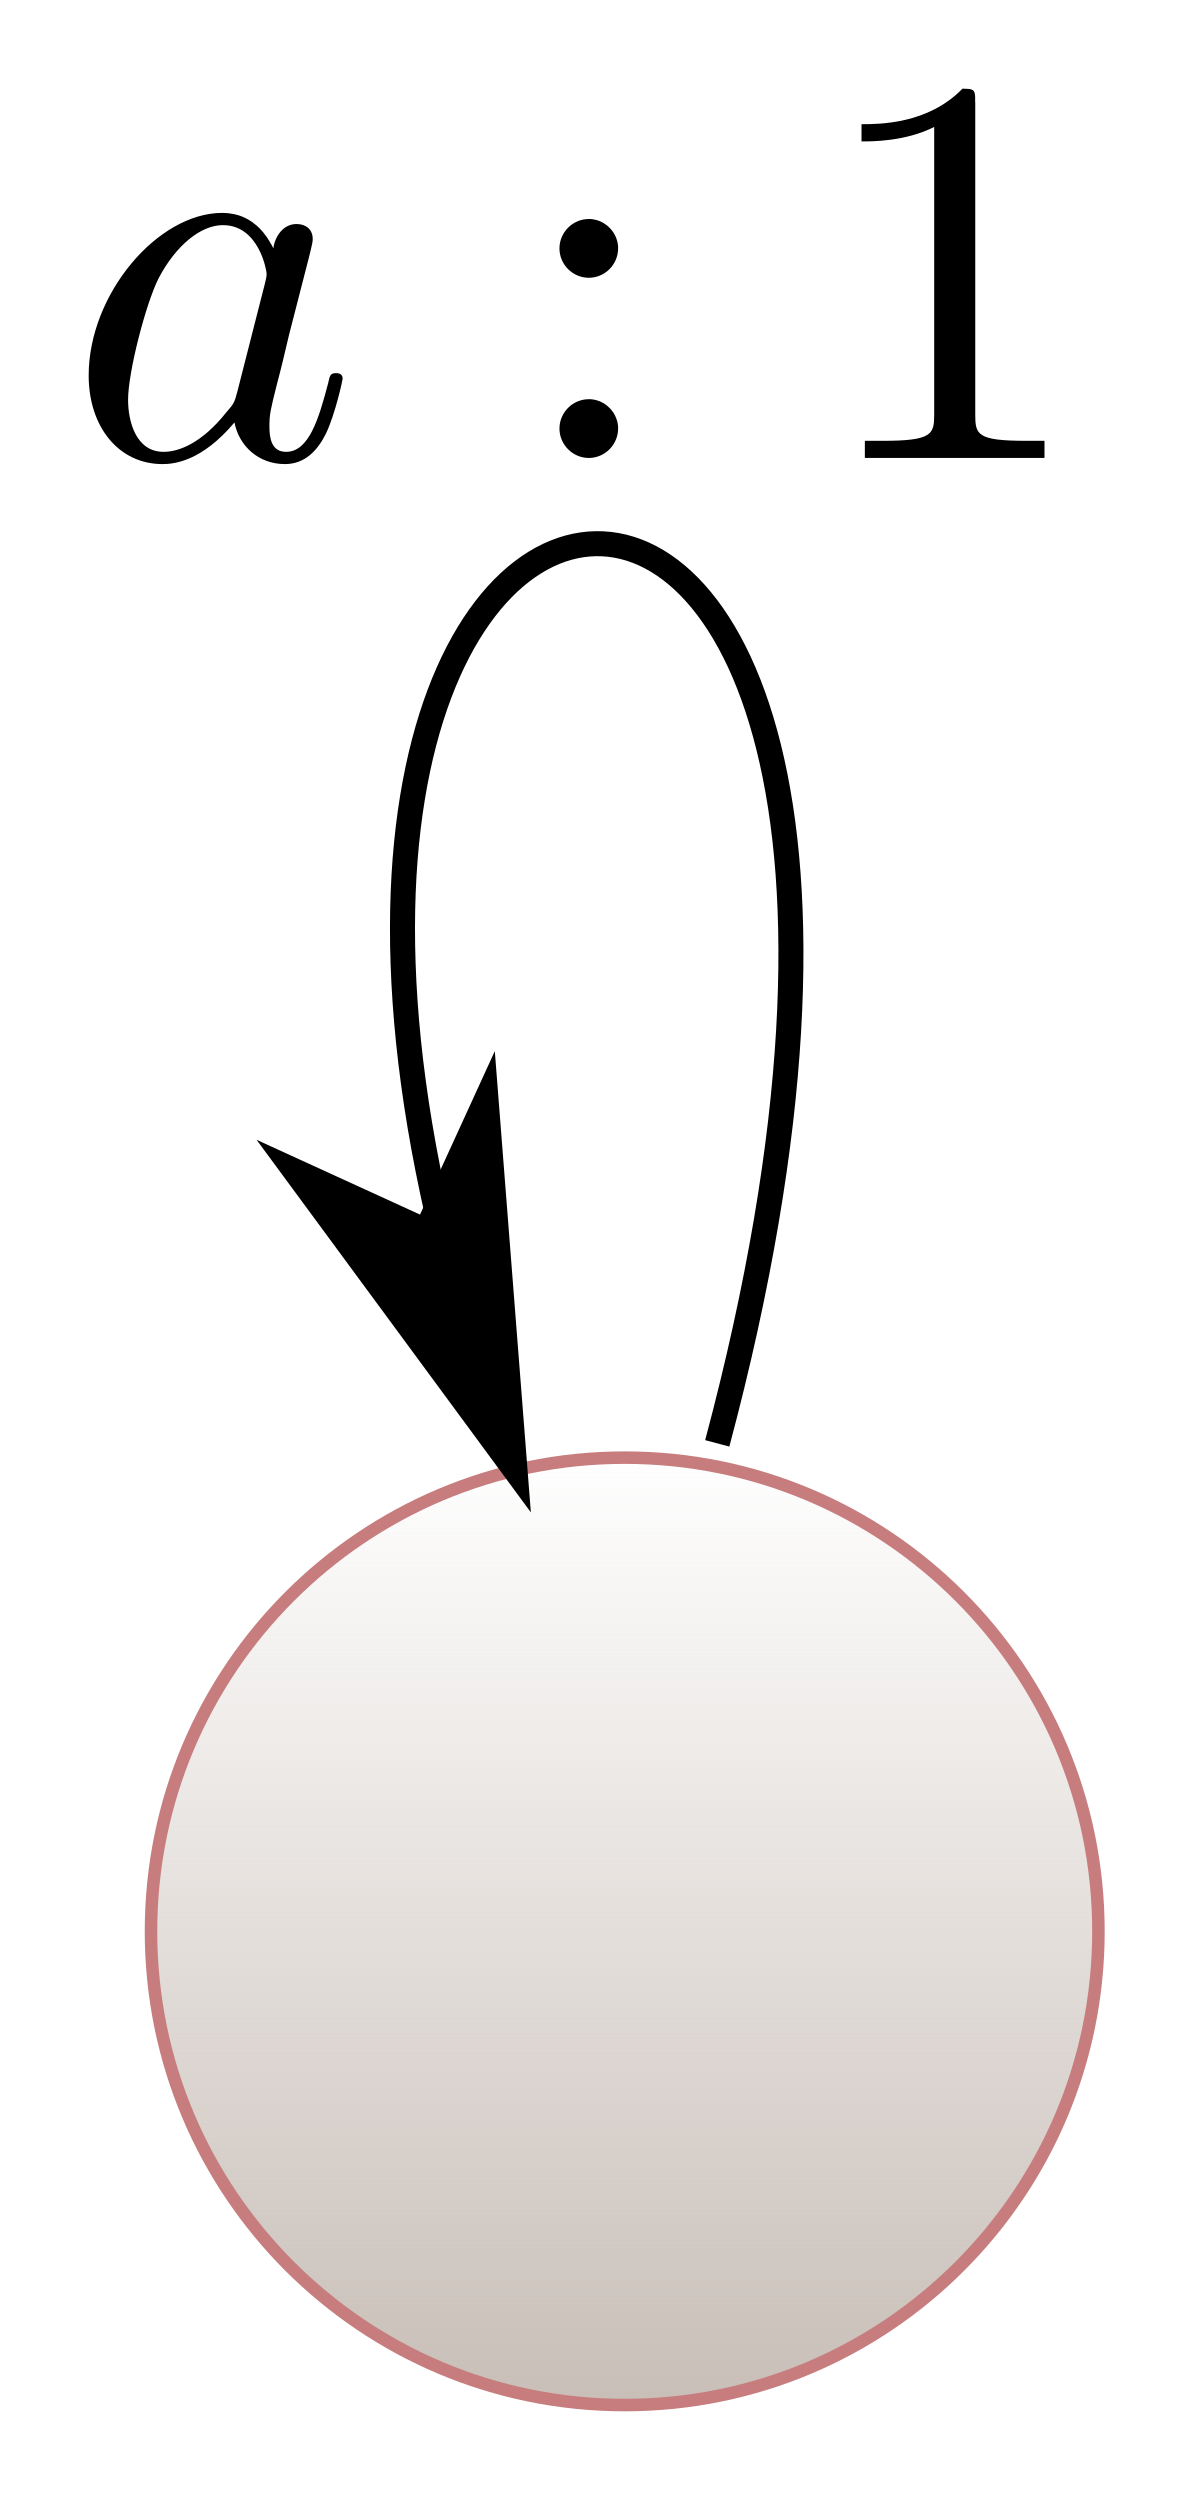
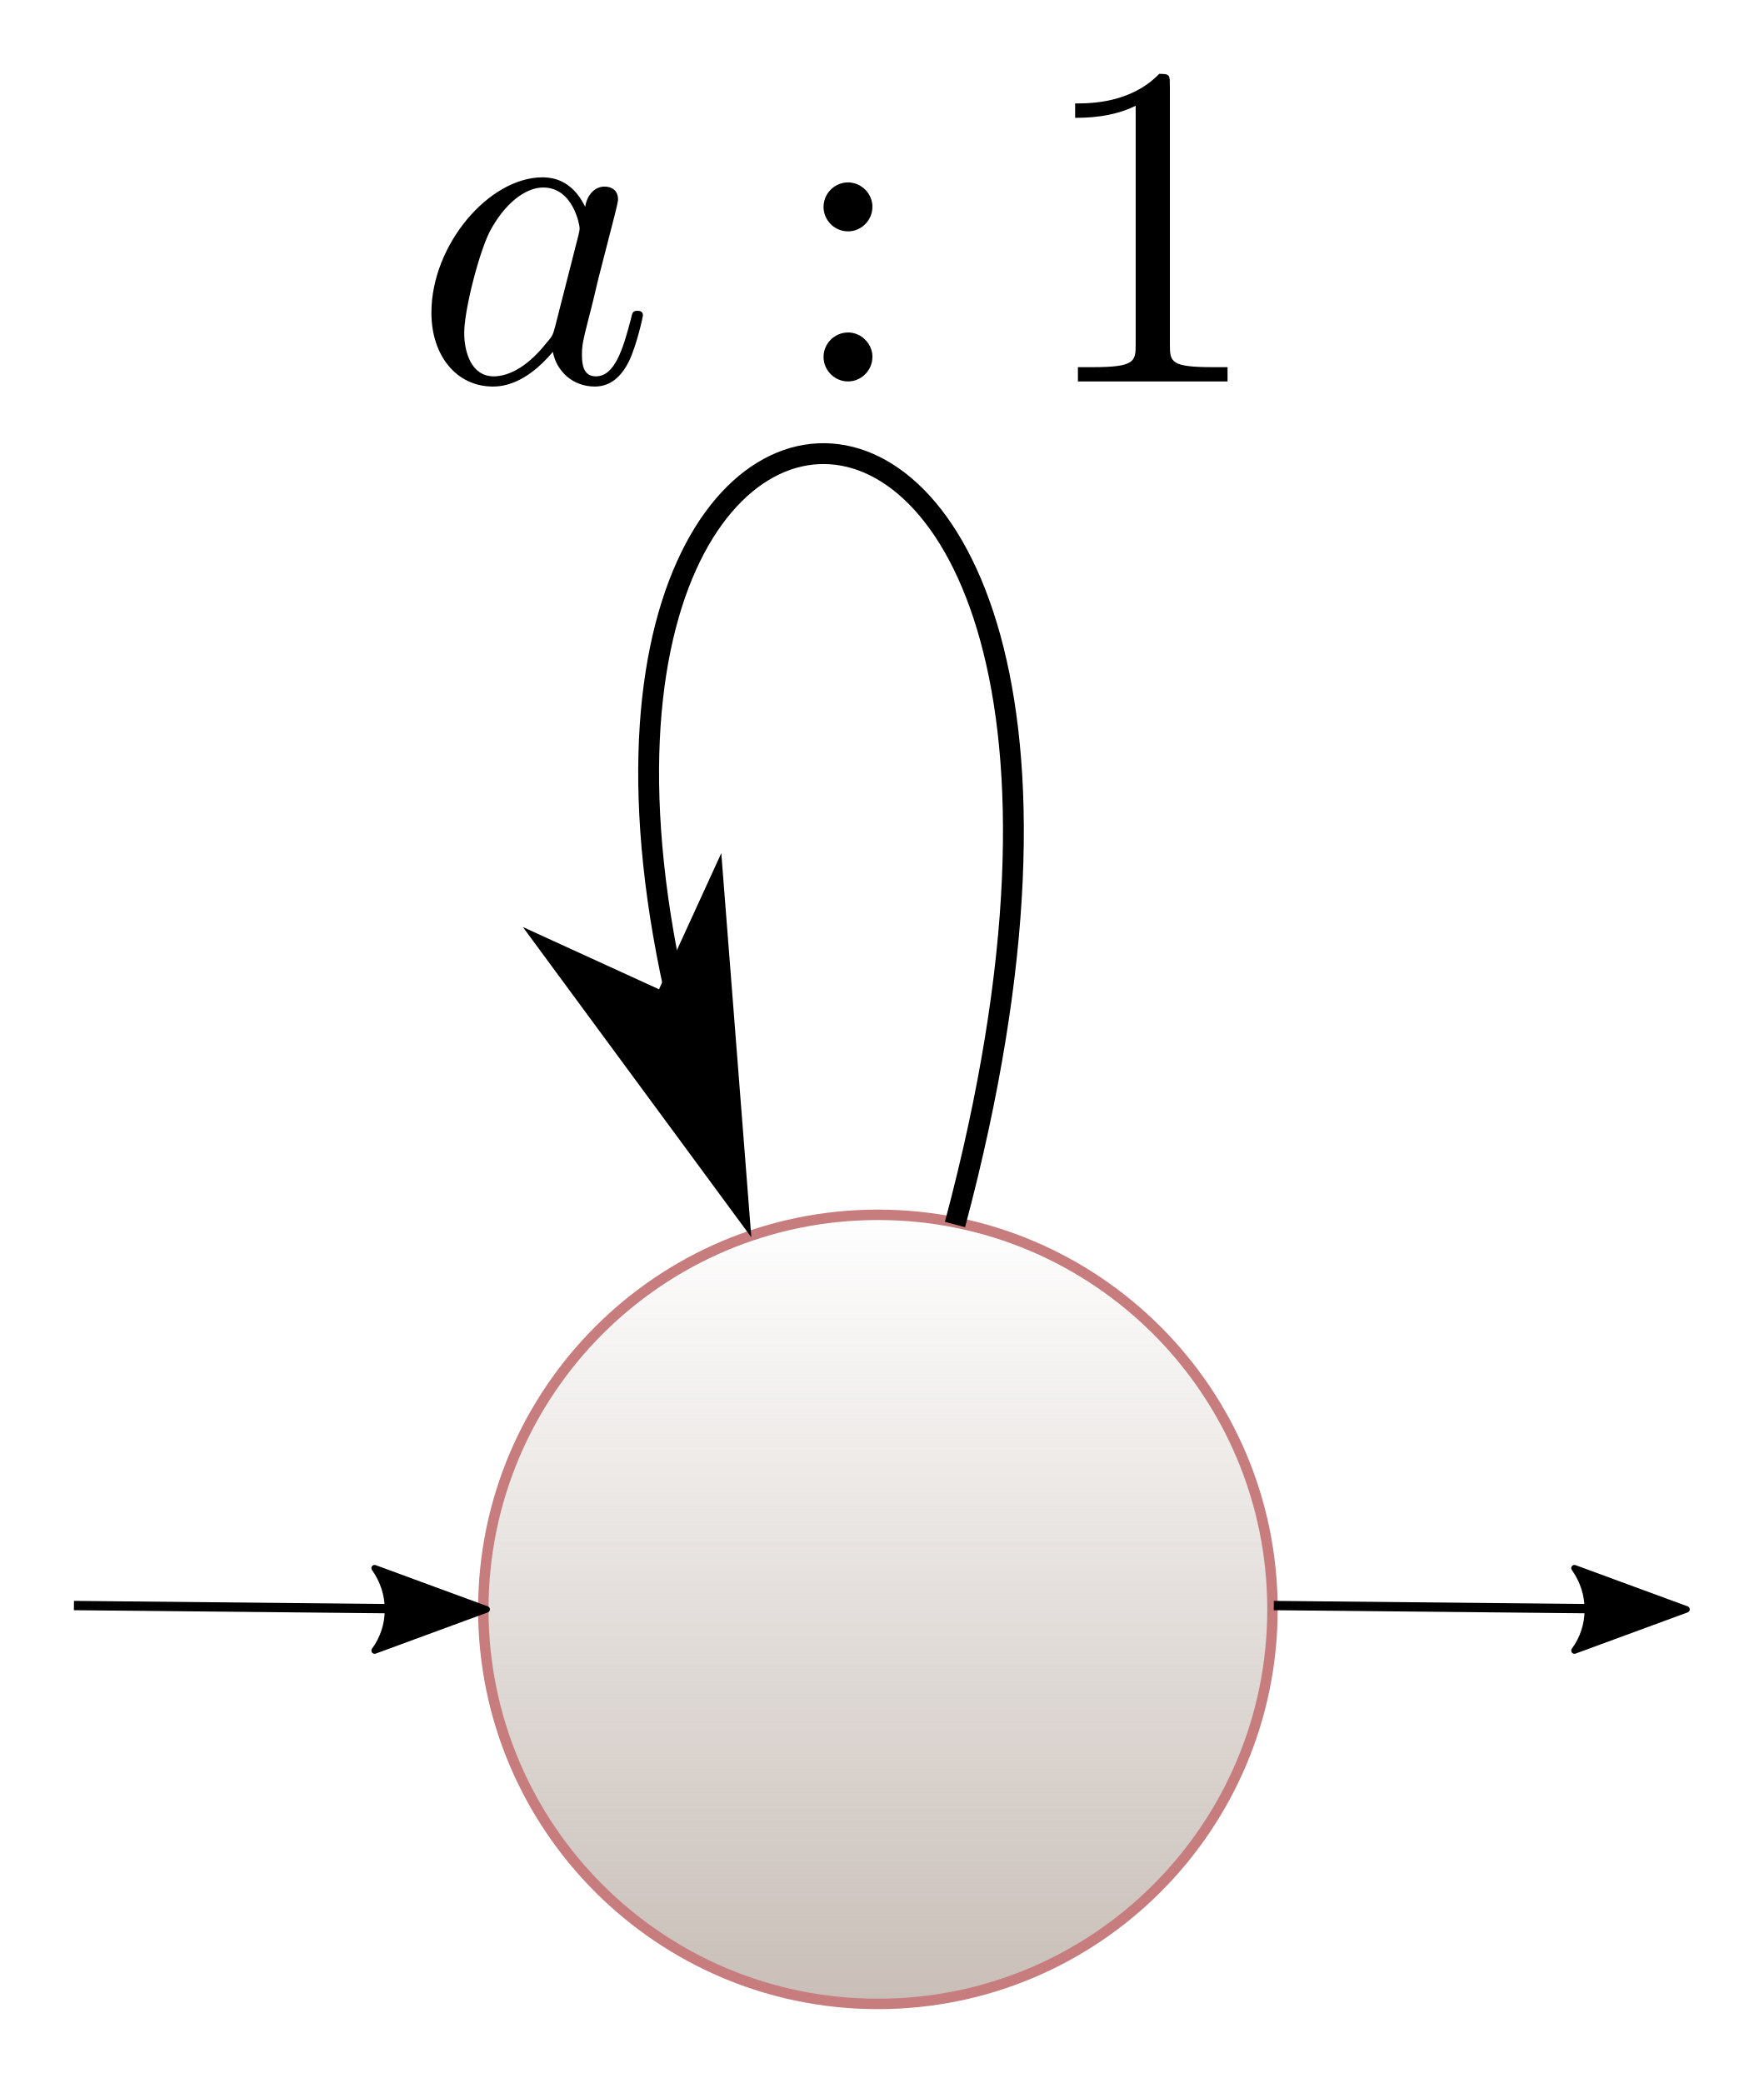
- <svg xmlns="http://www.w3.org/2000/svg" xmlns:xlink="http://www.w3.org/1999/xlink" width="26.915mm" height="56.384mm" viewBox="0 0 95.367 199.786" id="svg2" version="1.1">
+ <svg xmlns="http://www.w3.org/2000/svg" xmlns:xlink="http://www.w3.org/1999/xlink" width="47.753mm" height="56.404mm" viewBox="0 0 169.202 199.858" id="svg2" version="1.1">
  <defs id="defs4">
+     <marker orient="auto" refY="0" refX="0" id="Arrow2Lend" style="overflow:visible">
+       <path id="path4215" style="fill:#000000;fill-opacity:1;fill-rule:evenodd;stroke:#000000;stroke-width:0.625;stroke-linejoin:round;stroke-opacity:1" d="M 8.719,4.034 -2.207,0.016 8.719,-4.002 c -1.745,2.372 -1.735,5.617 -6e-7,8.035 z" transform="matrix(-1.1,0,0,-1.1,-1.1,0)" />
+     </marker>
    <marker style="overflow:visible" id="marker5214" refX="0" refY="0" orient="auto">
      <path transform="matrix(-0.8,0,0,-0.8,-10,0)" style="fill:#000000;fill-opacity:1;fill-rule:evenodd;stroke:#000000;stroke-width:1pt;stroke-opacity:1" d="M 0,0 5,-5 -12.5,0 5,5 0,0 Z" id="path5216" />
    </marker>
    <linearGradient id="linearGradient4146">
      <stop id="stop4148" offset="0" style="stop-color:#c8beb7;stop-opacity:1;" />
      <stop id="stop4150" offset="1" style="stop-color:#c8beb7;stop-opacity:0;" />
    </linearGradient>
-     <linearGradient gradientTransform="translate(957.3795,-259.3133)" gradientUnits="userSpaceOnUse" y2="332.894" x2="781.539" y1="332.894" x1="704.825" id="linearGradient5074" xlink:href="#linearGradient4146" />
+     <linearGradient gradientTransform="translate(-851.2099,1404.186)" gradientUnits="userSpaceOnUse" y2="332.894" x2="781.539" y1="332.894" x1="704.825" id="linearGradient5074" xlink:href="#linearGradient4146" />
+     <marker orient="auto" refY="0" refX="0" id="Arrow2Lend-2" style="overflow:visible">
+       <path id="path4215-5" style="fill:#000000;fill-opacity:1;fill-rule:evenodd;stroke:#000000;stroke-width:0.625;stroke-linejoin:round;stroke-opacity:1" d="M 8.719,4.034 -2.207,0.016 8.719,-4.002 c -1.745,2.372 -1.735,5.617 -6e-7,8.035 z" transform="matrix(-1.1,0,0,-1.1,-1.1,0)" />
+     </marker>
  </defs>
-   <g id="layer1" transform="translate(-1687.157,44.24356)">
-     <g transform="matrix(0,-1,1,0,1663.5,1810.66)" id="g4326">
-       <circle style="color:#000000;clip-rule:nonzero;display:inline;overflow:visible;visibility:visible;opacity:1;isolation:auto;mix-blend-mode:normal;color-interpolation:sRGB;color-interpolation-filters:linearRGB;solid-color:#000000;solid-opacity:1;fill:url(#linearGradient5074);fill-opacity:1;fill-rule:nonzero;stroke:#c77d7d;stroke-width:1;stroke-linecap:butt;stroke-linejoin:miter;stroke-miterlimit:4;stroke-dasharray:none;stroke-dashoffset:0;stroke-opacity:1;color-rendering:auto;image-rendering:auto;shape-rendering:auto;text-rendering:auto;enable-background:accumulate" id="path4136-0" cx="1700.561" cy="73.58" r="37.857" />
-       <path style="fill:none;fill-rule:evenodd;stroke:#000000;stroke-width:2;stroke-linecap:butt;stroke-linejoin:miter;stroke-miterlimit:4;stroke-dasharray:none;stroke-opacity:1;marker-end:url(#marker5214)" d="m 1739.558,80.975 c 101.867,27.189 90.252,-50.541 -1.875,-16.25" id="path5296" />
-     </g>
-     <g id="g4168" transform="matrix(6.850127,0,0,6.850127,1442.547,-718.9845)">
+   <g id="layer1" transform="translate(-1652.855,46.38642)">
+     <circle r="37.857" cy="1737.08" cx="-108.028" id="path4136-0" style="color:#000000;clip-rule:nonzero;display:inline;overflow:visible;visibility:visible;opacity:1;isolation:auto;mix-blend-mode:normal;color-interpolation:sRGB;color-interpolation-filters:linearRGB;solid-color:#000000;solid-opacity:1;fill:url(#linearGradient5074);fill-opacity:1;fill-rule:nonzero;stroke:#c77d7d;stroke-width:1;stroke-linecap:butt;stroke-linejoin:miter;stroke-miterlimit:4;stroke-dasharray:none;stroke-dashoffset:0;stroke-opacity:1;color-rendering:auto;image-rendering:auto;shape-rendering:auto;text-rendering:auto;enable-background:accumulate" transform="matrix(0,-1,1,0,0,0)" />
+     <path id="path5296" d="m 1744.475,71.102 c 27.189,-101.867 -55.184,-94.538 -20.893,-2.411" style="fill:none;fill-rule:evenodd;stroke:#000000;stroke-width:2;stroke-linecap:butt;stroke-linejoin:miter;stroke-miterlimit:4;stroke-dasharray:none;stroke-opacity:1;marker-end:url(#marker5214)" />
+     <g id="g4168" transform="matrix(6.850127,0,0,6.850127,1442.547,-721.1274)">
      <g id="g4170" transform="matrix(0.1298393,0,0,-0.1298393,-22.72188,156.5579)" xml:space="preserve" stroke-miterlimit="10.433" font-style="normal" font-variant="normal" font-weight="normal" font-stretch="normal" font-size-adjust="none" letter-spacing="normal" word-spacing="normal" style="font-style:normal;font-variant:normal;font-weight:normal;font-stretch:normal;letter-spacing:normal;word-spacing:normal;text-anchor:start;fill:none;fill-opacity:1;fill-rule:evenodd;stroke:#000000;stroke-linecap:butt;stroke-linejoin:miter;stroke-miterlimit:10.433;stroke-dasharray:none;stroke-dashoffset:0;stroke-opacity:1">
        <path d="m 474.58,424.83 -0.08,0.17 -0.09,0.17 -0.1,0.16 -0.09,0.16 -0.1,0.16 -0.1,0.16 -0.11,0.15 -0.11,0.14 -0.11,0.15 -0.12,0.13 -0.12,0.14 -0.12,0.13 -0.13,0.12 -0.13,0.12 -0.14,0.11 -0.14,0.11 -0.14,0.11 -0.15,0.09 -0.15,0.1 -0.15,0.08 -0.16,0.08 -0.17,0.08 -0.17,0.07 -0.17,0.06 -0.17,0.05 -0.19,0.05 -0.18,0.04 -0.19,0.03 -0.19,0.03 -0.2,0.02 -0.21,0.01 -0.2,0.01 0.05,-1.1 c 3.24,0 3.93,-4.08 3.93,-4.38 0,-0.3 -0.1,-0.6 -0.15,-0.85 l -2.49,-9.76 c -0.25,-0.9 -0.25,-1 -0.99,-1.84 -2.19,-2.75 -4.24,-3.54 -5.63,-3.54 -2.49,0 -3.19,2.74 -3.19,4.68 0,2.49 1.59,8.62 2.74,10.91 1.54,2.94 3.78,4.78 5.78,4.78 l -0.05,1.1 c -5.83,0 -12.01,-7.32 -12.01,-14.6 0,-4.68 2.74,-7.97 6.63,-7.97 0.99,0 3.49,0.2 6.47,3.74 0.4,-2.09 2.14,-3.74 4.53,-3.74 1.75,0 2.9,1.15 3.69,2.74 0.85,1.79 1.5,4.83 1.5,4.93 0,0.5 -0.45,0.5 -0.6,0.5 -0.5,0 -0.55,-0.2 -0.7,-0.89 -0.85,-3.24 -1.74,-6.18 -3.78,-6.18 -1.35,0 -1.5,1.29 -1.5,2.29 0,1.09 0.1,1.49 0.65,3.69 0.55,2.09 0.65,2.59 1.1,4.48 l 1.79,6.97 c 0.35,1.4 0.35,1.5 0.35,1.7 0,0.84 -0.6,1.34 -1.45,1.34 -1.19,0 -1.94,-1.09 -2.09,-2.19 z" id="path4172" style="fill:#000000;stroke-width:0" />
        <path d="m 505.56,424.83 0,0.13 -0.01,0.14 -0.02,0.13 -0.02,0.13 -0.03,0.12 -0.04,0.13 -0.04,0.12 -0.05,0.12 -0.05,0.12 -0.06,0.11 -0.06,0.11 -0.07,0.11 -0.08,0.1 -0.07,0.1 -0.09,0.1 -0.09,0.09 -0.09,0.09 -0.09,0.08 -0.1,0.08 -0.11,0.07 -0.1,0.07 -0.11,0.07 -0.12,0.06 -0.11,0.05 -0.12,0.05 -0.13,0.04 -0.12,0.04 -0.13,0.02 -0.13,0.03 -0.13,0.02 -0.13,0.01 -0.13,0 c -1.45,0 -2.64,-1.2 -2.64,-2.64 0,-1.45 1.19,-2.64 2.64,-2.64 1.44,0 2.63,1.19 2.63,2.64 z" id="path4174" style="fill:#000000;stroke-width:0" />
        <path d="m 505.56,408.64 0,0.14 -0.01,0.13 -0.02,0.13 -0.02,0.13 -0.03,0.13 -0.04,0.12 -0.04,0.12 -0.05,0.12 -0.05,0.12 -0.06,0.11 -0.06,0.11 -0.07,0.11 -0.08,0.1 -0.07,0.1 -0.09,0.1 -0.09,0.09 -0.09,0.09 -0.09,0.08 -0.1,0.08 -0.11,0.08 -0.1,0.07 -0.11,0.06 -0.12,0.06 -0.11,0.05 -0.12,0.05 -0.13,0.04 -0.12,0.04 -0.13,0.03 -0.13,0.02 -0.13,0.02 -0.13,0.01 -0.13,0 c -1.45,0 -2.64,-1.19 -2.64,-2.64 0,-1.44 1.19,-2.64 2.64,-2.64 1.44,0 2.63,1.2 2.63,2.64 z" id="path4176" style="fill:#000000;stroke-width:0" />
        <path d="m 537.65,437.88 0,0.05 -0.01,0.06 0,0.05 0,0.05 0,0.05 0,0.05 0,0.04 0,0.05 0,0.04 0,0.04 0,0.04 0,0.04 0,0.04 -0.01,0.04 0,0.03 0,0.04 -0.01,0.03 0,0.03 -0.01,0.06 -0.01,0.05 -0.02,0.05 -0.01,0.05 -0.02,0.04 -0.02,0.04 -0.03,0.04 -0.03,0.03 -0.03,0.02 -0.03,0.03 -0.04,0.02 -0.05,0.02 -0.02,0.01 -0.03,0.01 -0.02,0 -0.03,0.01 -0.03,0.01 -0.03,0 -0.03,0.01 -0.03,0 -0.03,0.01 -0.04,0 -0.04,0 -0.03,0 -0.04,0.01 -0.04,0 -0.04,0 -0.05,0 -0.04,0 -0.05,0 -0.05,0.01 -0.05,0 -0.05,0 -0.05,0 c -3.09,-3.19 -7.47,-3.19 -9.07,-3.19 l 0,-1.55 c 1,0 3.94,0 6.53,1.3 l 0,-25.81 c 0,-1.79 -0.15,-2.39 -4.63,-2.39 l -1.6,0 0,-1.54 16.14,0 0,1.54 -1.59,0 c -4.49,0 -4.63,0.55 -4.63,2.39 z" id="path4178" style="fill:#000000;stroke-width:0" />
      </g>
    </g>
+     <path style="fill:none;fill-rule:evenodd;stroke:#000000;stroke-width:0.895px;stroke-linecap:butt;stroke-linejoin:miter;stroke-opacity:1;marker-end:url(#Arrow2Lend)" d="m 1659.947,107.661 c 38.147,0.383 38.414,0.383 38.414,0.383" id="path4154" />
+     <path style="fill:none;fill-rule:evenodd;stroke:#000000;stroke-width:0.895px;stroke-linecap:butt;stroke-linejoin:miter;stroke-opacity:1;marker-end:url(#Arrow2Lend-2)" d="m 1775.061,107.661 c 38.147,0.383 38.414,0.383 38.414,0.383" id="path4154-8" />
  </g>
</svg>
